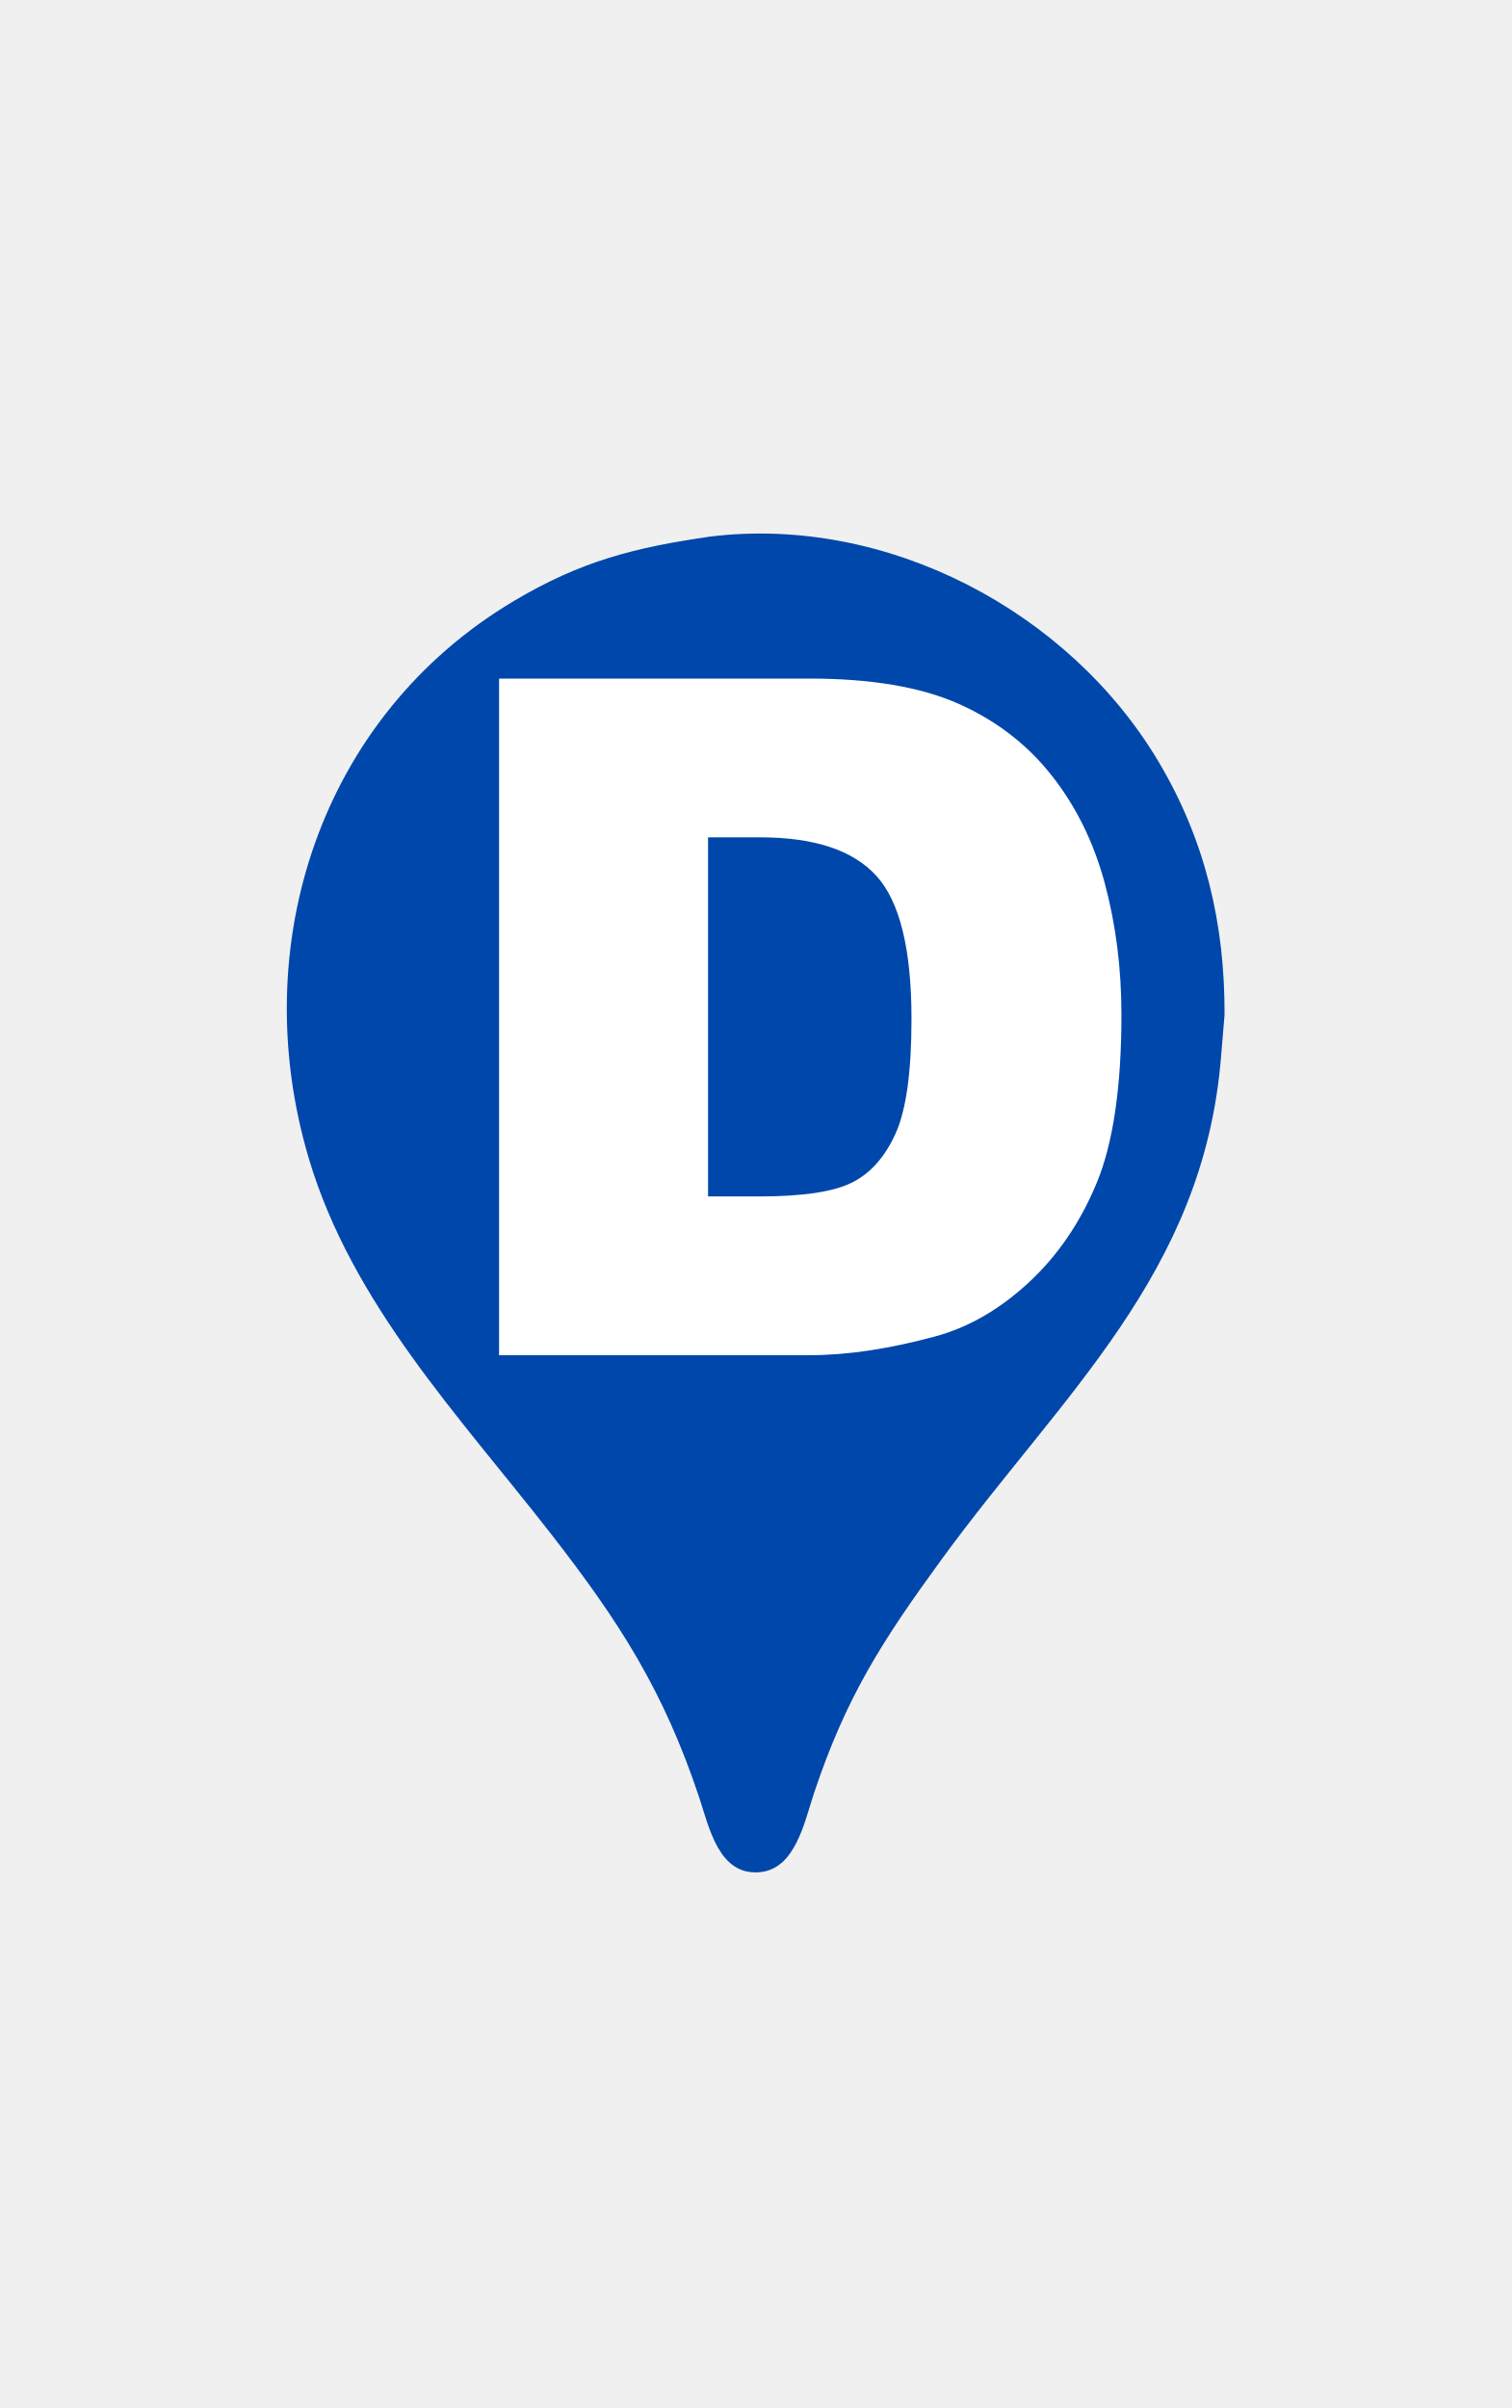
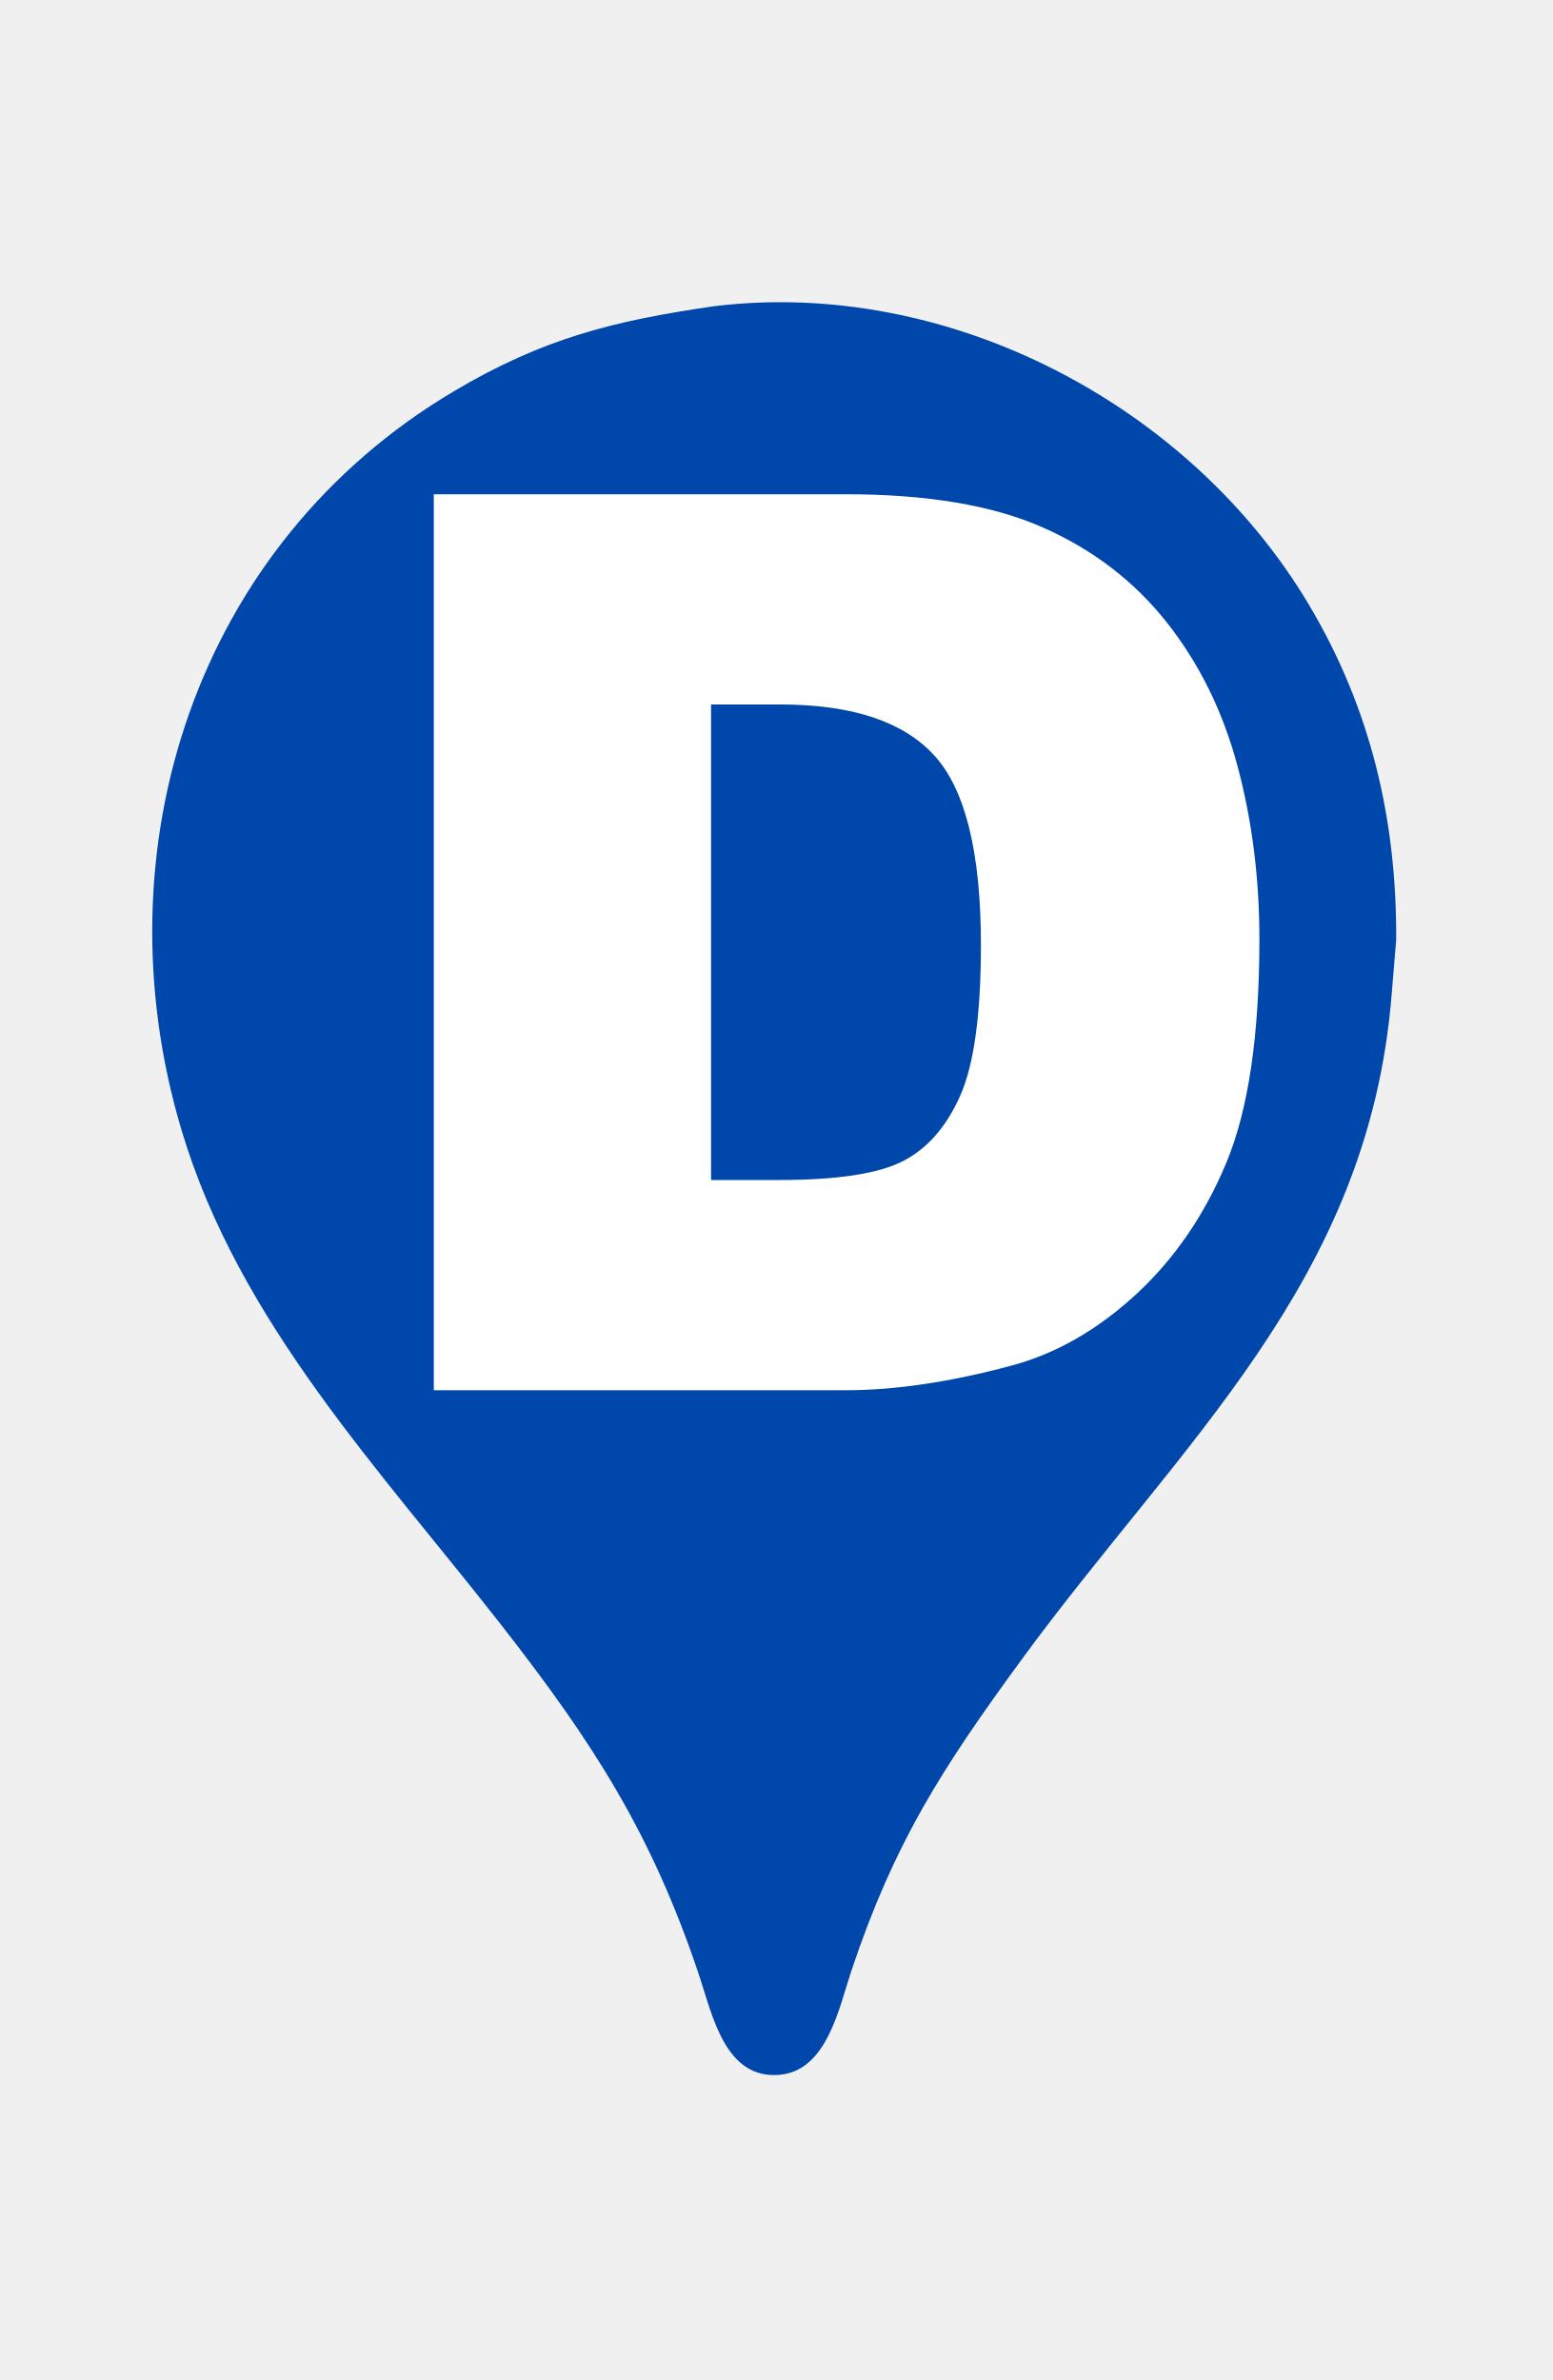
- <svg xmlns="http://www.w3.org/2000/svg" width="27" height="43" viewBox="0 0 400 400">
-   <path id="Selection" fill="#0047ab" d="M 188.00,23.42            C 167.87,26.34 153.81,29.86 136.00,40.45              84.56,71.05 65.00,131.89 81.72,188.00              93.18,226.44 121.46,256.05 145.58,287.00              163.91,310.53 175.54,328.63 185.00,357.00              187.63,364.89 190.17,377.73 201.00,376.77              210.47,375.94 212.84,363.47 215.33,356.00              223.86,330.43 233.37,315.63 249.15,294.00              280.99,250.36 318.48,218.47 323.08,161.00              323.08,161.00 324.00,150.00 324.00,150.00              324.11,125.96 318.93,103.80 306.55,83.00              282.78,43.05 234.62,17.75 188.00,23.42 Z" />
-   <path id="Selection #1" fill="#0047ab" d="M 188.00,30.21            C 177.62,31.93 170.14,32.98 160.00,36.35              128.34,46.91 102.50,71.41 89.43,102.00              61.78,166.65 96.55,243.74 165.00,263.14              173.44,265.53 185.27,267.89 194.00,268.00              214.79,268.24 233.23,265.14 252.00,255.75              263.40,250.05 276.19,241.26 284.91,232.00              329.09,185.11 329.54,109.67 282.99,64.04              272.65,53.91 258.39,44.57 245.00,39.01              233.07,34.06 215.92,30.06 203.00,30.21              203.00,30.21 188.00,30.21 188.00,30.21 Z" />
-   <path id="Path" fill="white" d="M 132.05,61.00            C 132.05,61.00 214.20,61.00 214.20,61.00              230.39,61.00 243.47,63.20 253.44,67.59              263.41,71.99 271.66,78.30 278.17,86.52              284.68,94.73 289.40,104.30 292.33,115.22              295.25,126.12 296.72,137.68 296.72,149.89              296.72,169.02 294.54,183.85 290.19,194.39              285.83,204.93 279.79,213.77 272.06,220.89              264.33,228.02 256.03,232.76 247.16,235.11              235.03,238.37 224.05,240.00 214.20,240.00              214.20,240.00 132.05,240.00 132.05,240.00              132.05,240.00 132.05,61.00 132.05,61.00 Z            M 187.34,103.00            C 187.34,103.00 187.34,198.00 187.34,198.00              187.34,198.00 200.89,198.00 200.89,198.00              212.44,198.00 220.66,196.76 225.55,194.27              230.43,191.78 234.25,187.43 237.02,181.22              239.79,175.01 241.17,164.95 241.17,151.03              241.17,132.62 238.08,120.01 231.89,113.20              225.71,106.40 215.46,103.00 201.14,103.00              201.14,103.00 187.34,103.00 187.34,103.00 Z" />
+ <svg xmlns="http://www.w3.org/2000/svg" width="30" height="46" viewBox="0 0 438 512">
+   <path id="pin" fill="#0047ab" d="M 201.54,6.60            C 173.07,10.72 153.17,15.69 127.98,30.65              55.22,73.87 27.55,159.80 51.20,239.05              67.41,293.35 107.42,335.17 141.53,378.88              167.46,412.11 183.92,437.69 197.29,477.75              201.01,488.90 204.60,507.02 219.93,505.68              233.32,504.51 236.68,486.89 240.20,476.34              252.26,440.22 265.71,419.32 288.04,388.77              333.08,327.13 386.11,282.09 392.62,200.92              392.62,200.92 393.91,185.38 393.91,185.38              394.07,151.43 386.74,120.13 369.23,90.75              335.61,34.32 267.48,-1.42 201.54,6.60 Z" />
+   <path id="Path" fill="white" d="M 122.39,59.67            C 122.39,59.67 238.60,59.67 238.60,59.67              261.50,59.67 280.00,62.78 294.10,68.99              308.21,75.20 319.88,84.10 329.09,95.71              338.29,107.32 344.97,120.84 349.11,136.25              353.25,151.66 355.32,167.98 355.32,185.22              355.32,212.24 352.24,233.19 346.08,248.08              339.92,262.97 331.38,275.44 320.45,285.51              309.51,295.57 297.77,302.27 285.22,305.59              268.06,310.20 252.53,312.50 238.60,312.50              238.60,312.50 122.39,312.50 122.39,312.50              122.39,312.50 122.39,59.67 122.39,59.67 Z            M 200.61,118.99            C 200.61,118.99 200.61,253.18 200.61,253.18              200.61,253.18 219.77,253.18 219.77,253.18              236.11,253.18 247.74,251.42 254.65,247.90              261.56,244.39 266.96,238.25 270.87,229.47              274.79,220.71 276.75,206.49 276.75,186.84              276.75,160.83 272.37,143.02 263.62,133.41              254.88,123.80 240.38,118.99 220.12,118.99              220.12,118.99 200.61,118.99 200.61,118.99 Z" />
</svg>
